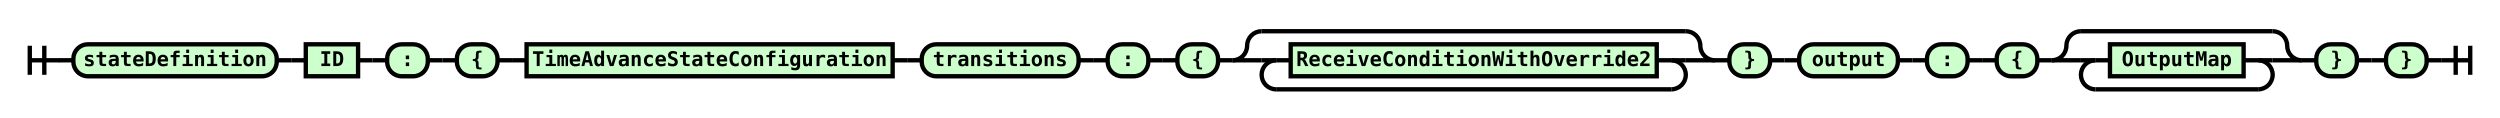
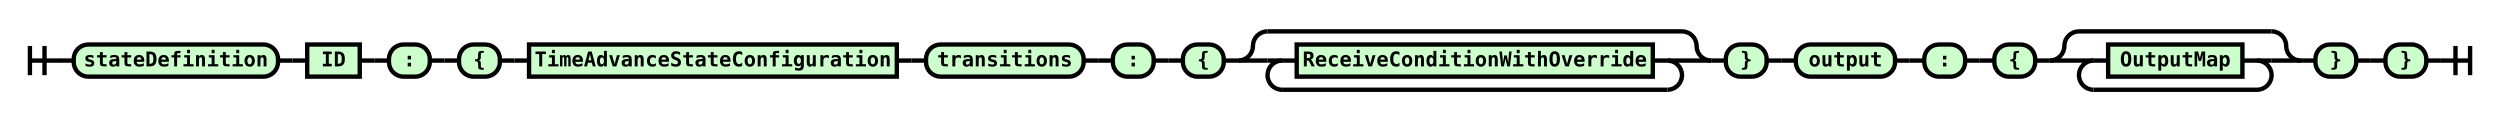
- <svg xmlns="http://www.w3.org/2000/svg" class="railroad-diagram" width="1721" height="81" viewBox="0 0 1721 81">
+ <svg xmlns="http://www.w3.org/2000/svg" class="railroad-diagram" width="1713" height="81" viewBox="0 0 1713 81">
  <style>
    svg.railroad-diagram {
        background-color: hsl(30,20%,95%);
    }
    svg.railroad-diagram path {
        stroke-width: 3;
        stroke: black;
        fill: rgba(0,0,0,0);
    }
    svg.railroad-diagram text {
        font: bold 14px monospace;
        text-anchor: middle;
    }
    svg.railroad-diagram text.label {
        text-anchor: start;
    }
    svg.railroad-diagram text.comment {
        font: italic 12px monospace;
    }
    svg.railroad-diagram rect {
        stroke-width: 3;
        stroke: black;
        fill: hsl(120,100%,90%);
    }
</style>
  <g transform="translate(.5 .5)">
    <path d="M 20 31 v 20 m 10 -20 v 20 m -10 -10 h 20.5" />
    <g>
      <path d="M40 41h0" />
-       <path d="M1680 41h0" />
+       <path d="M1672 41h0" />
      <path d="M40 41h10" />
      <g>
        <path d="M50 41h0" />
        <path d="M190 41h0" />
        <rect x="50" y="30" width="140" height="22" rx="10" ry="10" />
        <text x="120" y="45">stateDefinition</text>
      </g>
      <path d="M190 41h10" />
      <path d="M200 41h10" />
      <g>
        <path d="M210 41h0" />
        <path d="M246 41h0" />
        <rect x="210" y="30" width="36" height="22" />
        <text x="228" y="45">ID</text>
      </g>
      <path d="M246 41h10" />
      <path d="M256 41h10" />
      <g>
        <path d="M266 41h0" />
        <path d="M294 41h0" />
        <rect x="266" y="30" width="28" height="22" rx="10" ry="10" />
        <text x="280" y="45">:</text>
      </g>
      <path d="M294 41h10" />
      <path d="M304 41h10" />
      <g>
        <path d="M314 41h0" />
        <path d="M342 41h0" />
        <rect x="314" y="30" width="28" height="22" rx="10" ry="10" />
        <text x="328" y="45">{</text>
      </g>
      <path d="M342 41h10" />
      <path d="M352 41h10" />
      <g>
        <path d="M362 41h0" />
        <path d="M614 41h0" />
        <rect x="362" y="30" width="252" height="22" />
        <text x="488" y="45">TimeAdvanceStateConfiguration</text>
      </g>
      <path d="M614 41h10" />
      <g>
        <path d="M624 41h0" />
-         <path d="M1228 41h0" />
+         <path d="M1220 41h0" />
        <path d="M624 41h10" />
        <g>
          <path d="M634 41h0" />
          <path d="M742 41h0" />
          <rect x="634" y="30" width="108" height="22" rx="10" ry="10" />
          <text x="688" y="45">transitions</text>
        </g>
        <path d="M742 41h10" />
        <path d="M752 41h10" />
        <g>
          <path d="M762 41h0" />
          <path d="M790 41h0" />
          <rect x="762" y="30" width="28" height="22" rx="10" ry="10" />
          <text x="776" y="45">:</text>
        </g>
        <path d="M790 41h10" />
        <path d="M800 41h10" />
        <g>
          <path d="M810 41h0" />
          <path d="M838 41h0" />
          <rect x="810" y="30" width="28" height="22" rx="10" ry="10" />
          <text x="824" y="45">{</text>
        </g>
        <path d="M838 41h10" />
        <g>
          <path d="M848 41h0" />
-           <path d="M1180 41h0" />
+           <path d="M1172 41h0" />
          <path d="M848 41a10 10 0 0 0 10 -10v0a10 10 0 0 1 10 -10" />
          <g>
-             <path d="M868 21h292" />
-           </g>
-           <path d="M1160 21a10 10 0 0 1 10 10v0a10 10 0 0 0 10 10" />
+             <path d="M868 21h284" />
+           </g>
+           <path d="M1152 21a10 10 0 0 1 10 10v0a10 10 0 0 0 10 10" />
          <path d="M848 41h20" />
          <g>
            <path d="M868 41h0" />
-             <path d="M1160 41h0" />
+             <path d="M1152 41h0" />
            <path d="M868 41h10" />
            <g>
              <path d="M878 41h0" />
-               <path d="M1150 41h0" />
+               <path d="M1142 41h0" />
              <path d="M878 41h10" />
              <g>
                <path d="M888 41h0" />
-                 <path d="M1140 41h0" />
-                 <rect x="888" y="30" width="252" height="22" />
-                 <text x="1014" y="45">ReceiveConditionWithOverride2</text>
+                 <path d="M1132 41h0" />
+                 <rect x="888" y="30" width="244" height="22" />
+                 <text x="1010" y="45">ReceiveConditionWithOverride</text>
              </g>
-               <path d="M1140 41h10" />
-             </g>
-             <path d="M1150 41h10" />
+               <path d="M1132 41h10" />
+             </g>
+             <path d="M1142 41h10" />
            <path d="M878 41a10 10 0 0 0 -10 10v0a10 10 0 0 0 10 10" />
            <g>
-               <path d="M878 61h272" />
-             </g>
-             <path d="M1150 61a10 10 0 0 0 10 -10v0a10 10 0 0 0 -10 -10" />
-           </g>
-           <path d="M1160 41h20" />
-         </g>
-         <path d="M1180 41h10" />
-         <g>
-           <path d="M1190 41h0" />
-           <path d="M1218 41h0" />
-           <rect x="1190" y="30" width="28" height="22" rx="10" ry="10" />
-           <text x="1204" y="45">}</text>
-         </g>
-         <path d="M1218 41h10" />
-       </g>
-       <g>
-         <path d="M1228 41h0" />
-         <path d="M1632 41h0" />
-         <path d="M1228 41h10" />
-         <g>
-           <path d="M1238 41h0" />
-           <path d="M1306 41h0" />
-           <rect x="1238" y="30" width="68" height="22" rx="10" ry="10" />
-           <text x="1272" y="45">output</text>
-         </g>
-         <path d="M1306 41h10" />
-         <path d="M1316 41h10" />
-         <g>
-           <path d="M1326 41h0" />
-           <path d="M1354 41h0" />
-           <rect x="1326" y="30" width="28" height="22" rx="10" ry="10" />
-           <text x="1340" y="45">:</text>
-         </g>
-         <path d="M1354 41h10" />
-         <path d="M1364 41h10" />
-         <g>
-           <path d="M1374 41h0" />
-           <path d="M1402 41h0" />
-           <rect x="1374" y="30" width="28" height="22" rx="10" ry="10" />
-           <text x="1388" y="45">{</text>
-         </g>
-         <path d="M1402 41h10" />
-         <g>
-           <path d="M1412 41h0" />
-           <path d="M1584 41h0" />
-           <path d="M1412 41a10 10 0 0 0 10 -10v0a10 10 0 0 1 10 -10" />
-           <g>
-             <path d="M1432 21h132" />
-           </g>
-           <path d="M1564 21a10 10 0 0 1 10 10v0a10 10 0 0 0 10 10" />
-           <path d="M1412 41h20" />
-           <g>
-             <path d="M1432 41h0" />
-             <path d="M1564 41h0" />
-             <path d="M1432 41h10" />
-             <g>
-               <path d="M1442 41h0" />
-               <path d="M1554 41h0" />
-               <path d="M1442 41h10" />
+               <path d="M878 61h264" />
+             </g>
+             <path d="M1142 61a10 10 0 0 0 10 -10v0a10 10 0 0 0 -10 -10" />
+           </g>
+           <path d="M1152 41h20" />
+         </g>
+         <path d="M1172 41h10" />
+         <g>
+           <path d="M1182 41h0" />
+           <path d="M1210 41h0" />
+           <rect x="1182" y="30" width="28" height="22" rx="10" ry="10" />
+           <text x="1196" y="45">}</text>
+         </g>
+         <path d="M1210 41h10" />
+       </g>
+       <g>
+         <path d="M1220 41h0" />
+         <path d="M1624 41h0" />
+         <path d="M1220 41h10" />
+         <g>
+           <path d="M1230 41h0" />
+           <path d="M1298 41h0" />
+           <rect x="1230" y="30" width="68" height="22" rx="10" ry="10" />
+           <text x="1264" y="45">output</text>
+         </g>
+         <path d="M1298 41h10" />
+         <path d="M1308 41h10" />
+         <g>
+           <path d="M1318 41h0" />
+           <path d="M1346 41h0" />
+           <rect x="1318" y="30" width="28" height="22" rx="10" ry="10" />
+           <text x="1332" y="45">:</text>
+         </g>
+         <path d="M1346 41h10" />
+         <path d="M1356 41h10" />
+         <g>
+           <path d="M1366 41h0" />
+           <path d="M1394 41h0" />
+           <rect x="1366" y="30" width="28" height="22" rx="10" ry="10" />
+           <text x="1380" y="45">{</text>
+         </g>
+         <path d="M1394 41h10" />
+         <g>
+           <path d="M1404 41h0" />
+           <path d="M1576 41h0" />
+           <path d="M1404 41a10 10 0 0 0 10 -10v0a10 10 0 0 1 10 -10" />
+           <g>
+             <path d="M1424 21h132" />
+           </g>
+           <path d="M1556 21a10 10 0 0 1 10 10v0a10 10 0 0 0 10 10" />
+           <path d="M1404 41h20" />
+           <g>
+             <path d="M1424 41h0" />
+             <path d="M1556 41h0" />
+             <path d="M1424 41h10" />
+             <g>
+               <path d="M1434 41h0" />
+               <path d="M1546 41h0" />
+               <path d="M1434 41h10" />
              <g>
-                 <path d="M1452 41h0" />
-                 <path d="M1544 41h0" />
-                 <rect x="1452" y="30" width="92" height="22" />
-                 <text x="1498" y="45">OutputMap</text>
+                 <path d="M1444 41h0" />
+                 <path d="M1536 41h0" />
+                 <rect x="1444" y="30" width="92" height="22" />
+                 <text x="1490" y="45">OutputMap</text>
              </g>
-               <path d="M1544 41h10" />
-             </g>
-             <path d="M1554 41h10" />
-             <path d="M1442 41a10 10 0 0 0 -10 10v0a10 10 0 0 0 10 10" />
-             <g>
-               <path d="M1442 61h112" />
-             </g>
-             <path d="M1554 61a10 10 0 0 0 10 -10v0a10 10 0 0 0 -10 -10" />
-           </g>
-           <path d="M1564 41h20" />
-         </g>
-         <path d="M1584 41h10" />
-         <g>
-           <path d="M1594 41h0" />
-           <path d="M1622 41h0" />
-           <rect x="1594" y="30" width="28" height="22" rx="10" ry="10" />
-           <text x="1608" y="45">}</text>
-         </g>
-         <path d="M1622 41h10" />
-       </g>
-       <path d="M1632 41h10" />
-       <g>
-         <path d="M1642 41h0" />
-         <path d="M1670 41h0" />
-         <rect x="1642" y="30" width="28" height="22" rx="10" ry="10" />
-         <text x="1656" y="45">}</text>
-       </g>
-       <path d="M1670 41h10" />
+               <path d="M1536 41h10" />
+             </g>
+             <path d="M1546 41h10" />
+             <path d="M1434 41a10 10 0 0 0 -10 10v0a10 10 0 0 0 10 10" />
+             <g>
+               <path d="M1434 61h112" />
+             </g>
+             <path d="M1546 61a10 10 0 0 0 10 -10v0a10 10 0 0 0 -10 -10" />
+           </g>
+           <path d="M1556 41h20" />
+         </g>
+         <path d="M1576 41h10" />
+         <g>
+           <path d="M1586 41h0" />
+           <path d="M1614 41h0" />
+           <rect x="1586" y="30" width="28" height="22" rx="10" ry="10" />
+           <text x="1600" y="45">}</text>
+         </g>
+         <path d="M1614 41h10" />
+       </g>
+       <path d="M1624 41h10" />
+       <g>
+         <path d="M1634 41h0" />
+         <path d="M1662 41h0" />
+         <rect x="1634" y="30" width="28" height="22" rx="10" ry="10" />
+         <text x="1648" y="45">}</text>
+       </g>
+       <path d="M1662 41h10" />
    </g>
-     <path d="M 1680 41 h 20 m -10 -10 v 20 m 10 -20 v 20" />
+     <path d="M 1672 41 h 20 m -10 -10 v 20 m 10 -20 v 20" />
  </g>
</svg>
